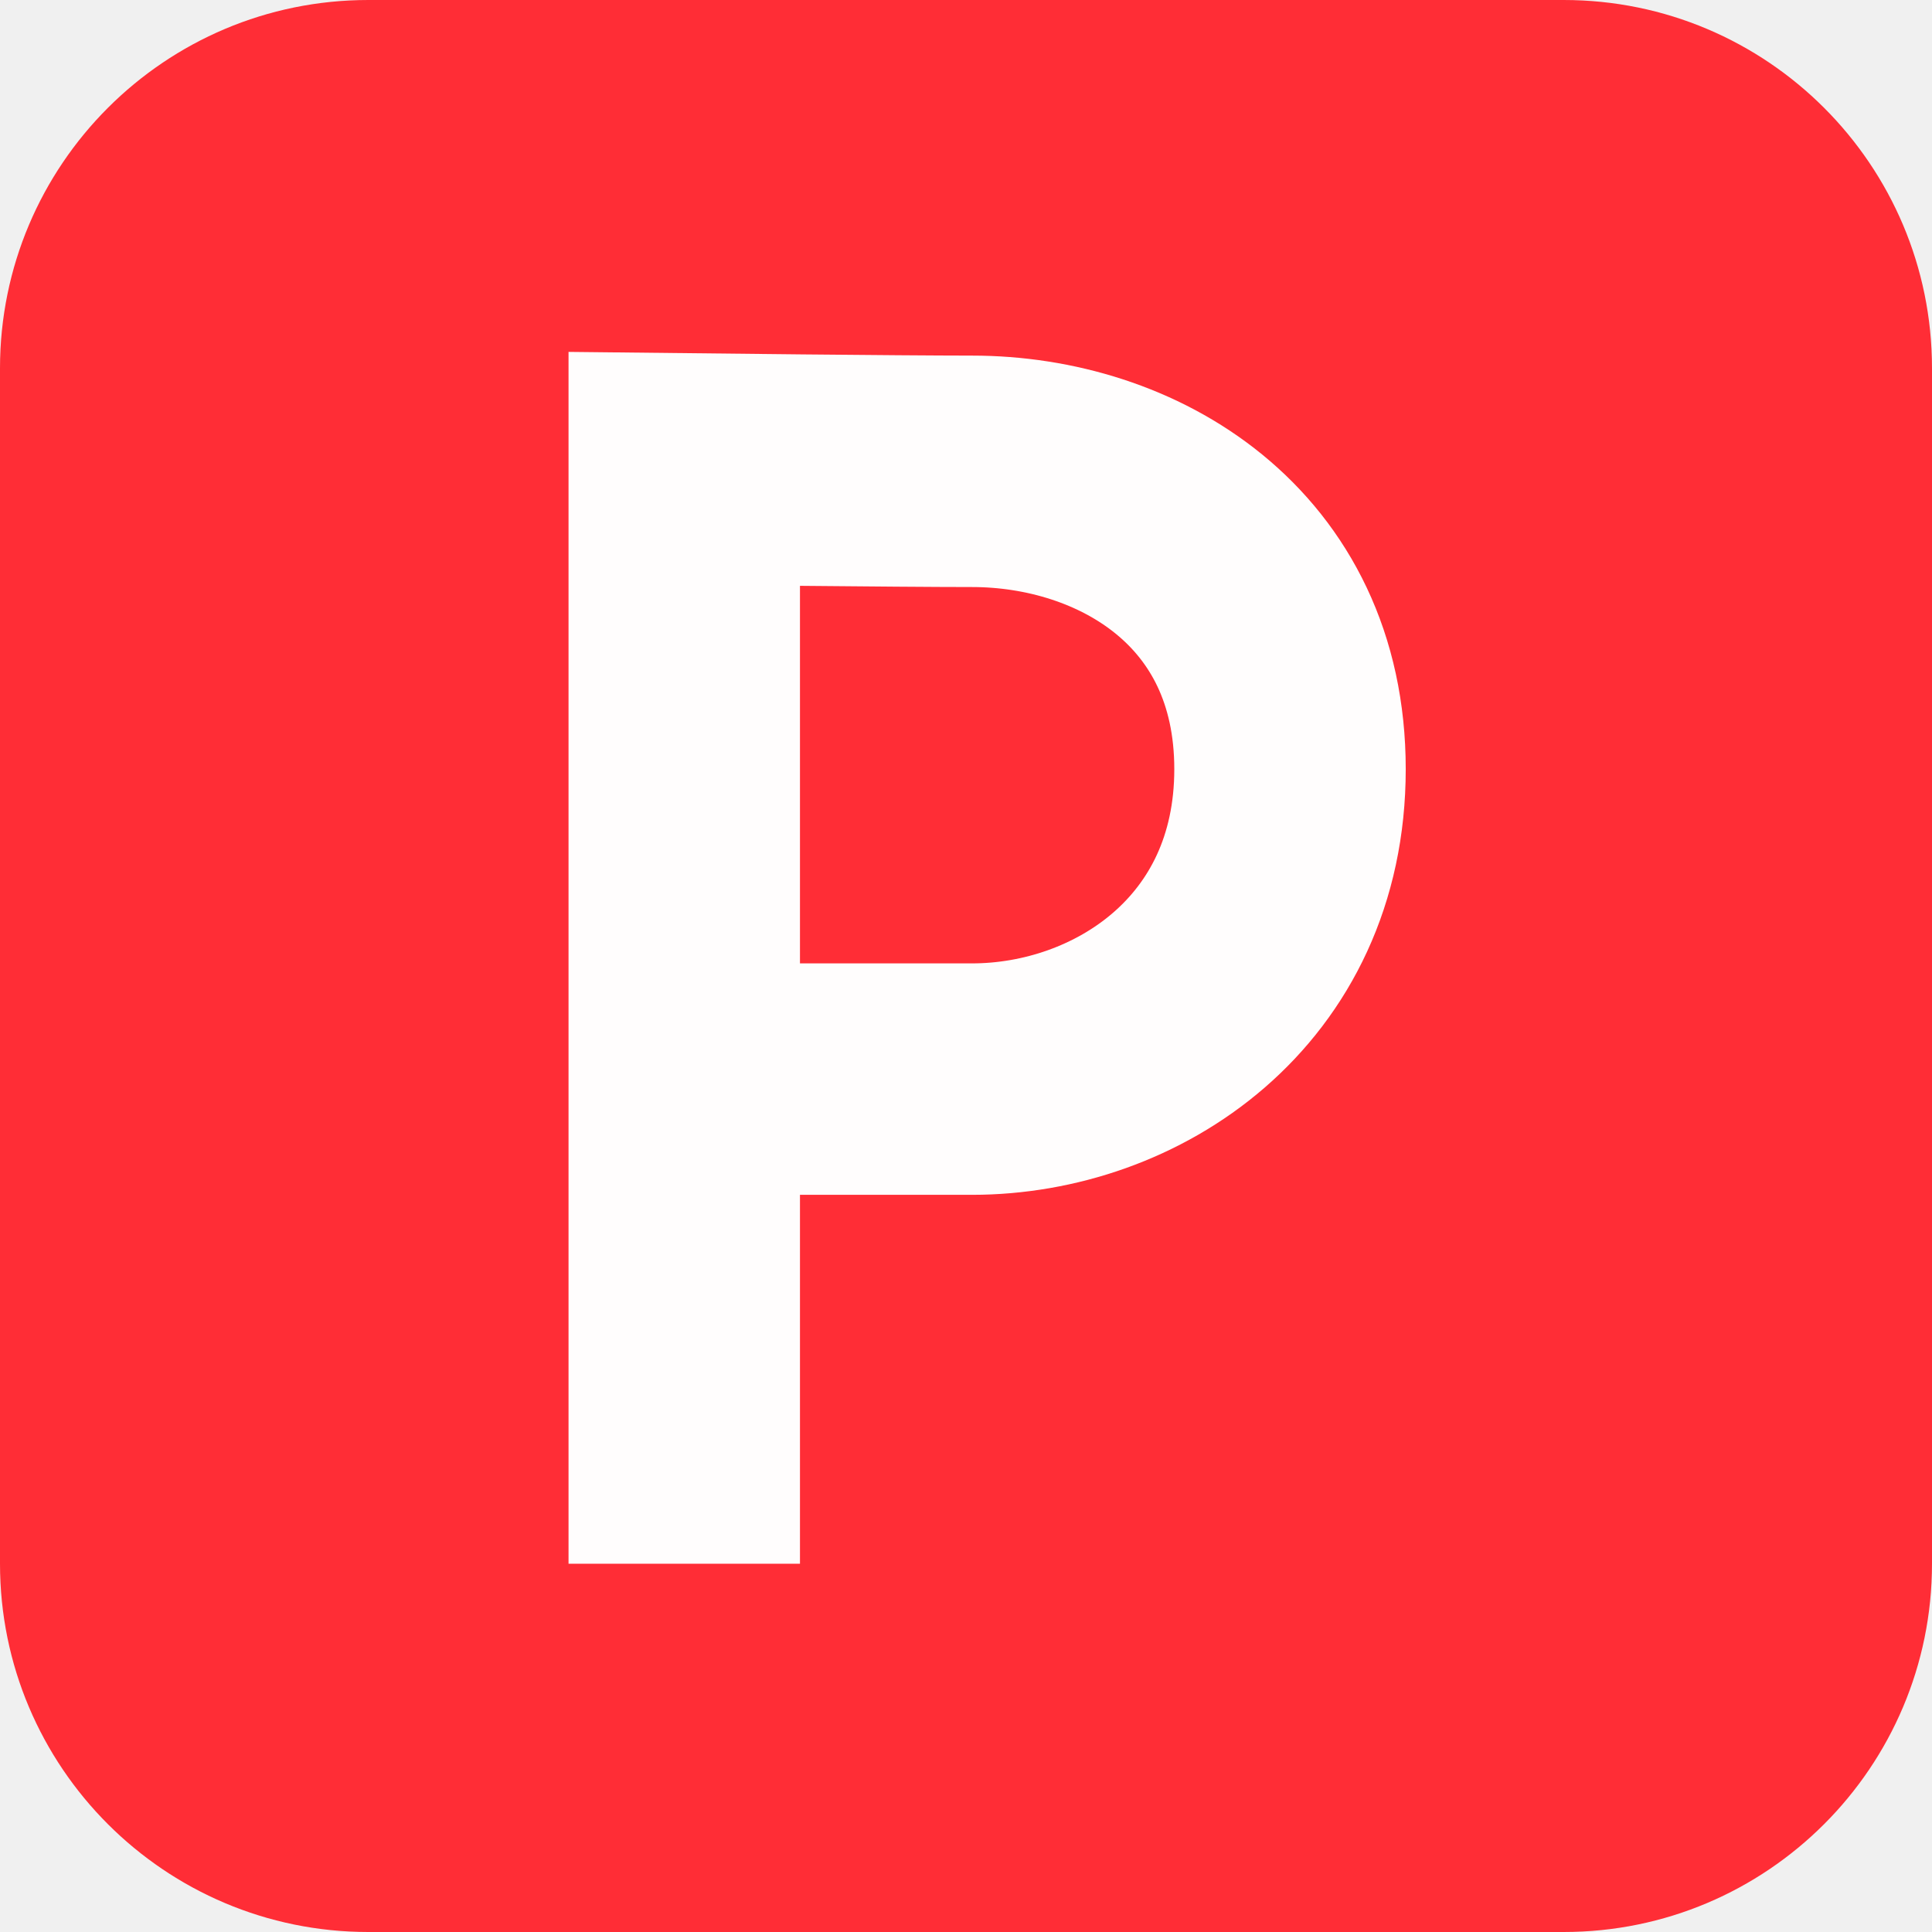
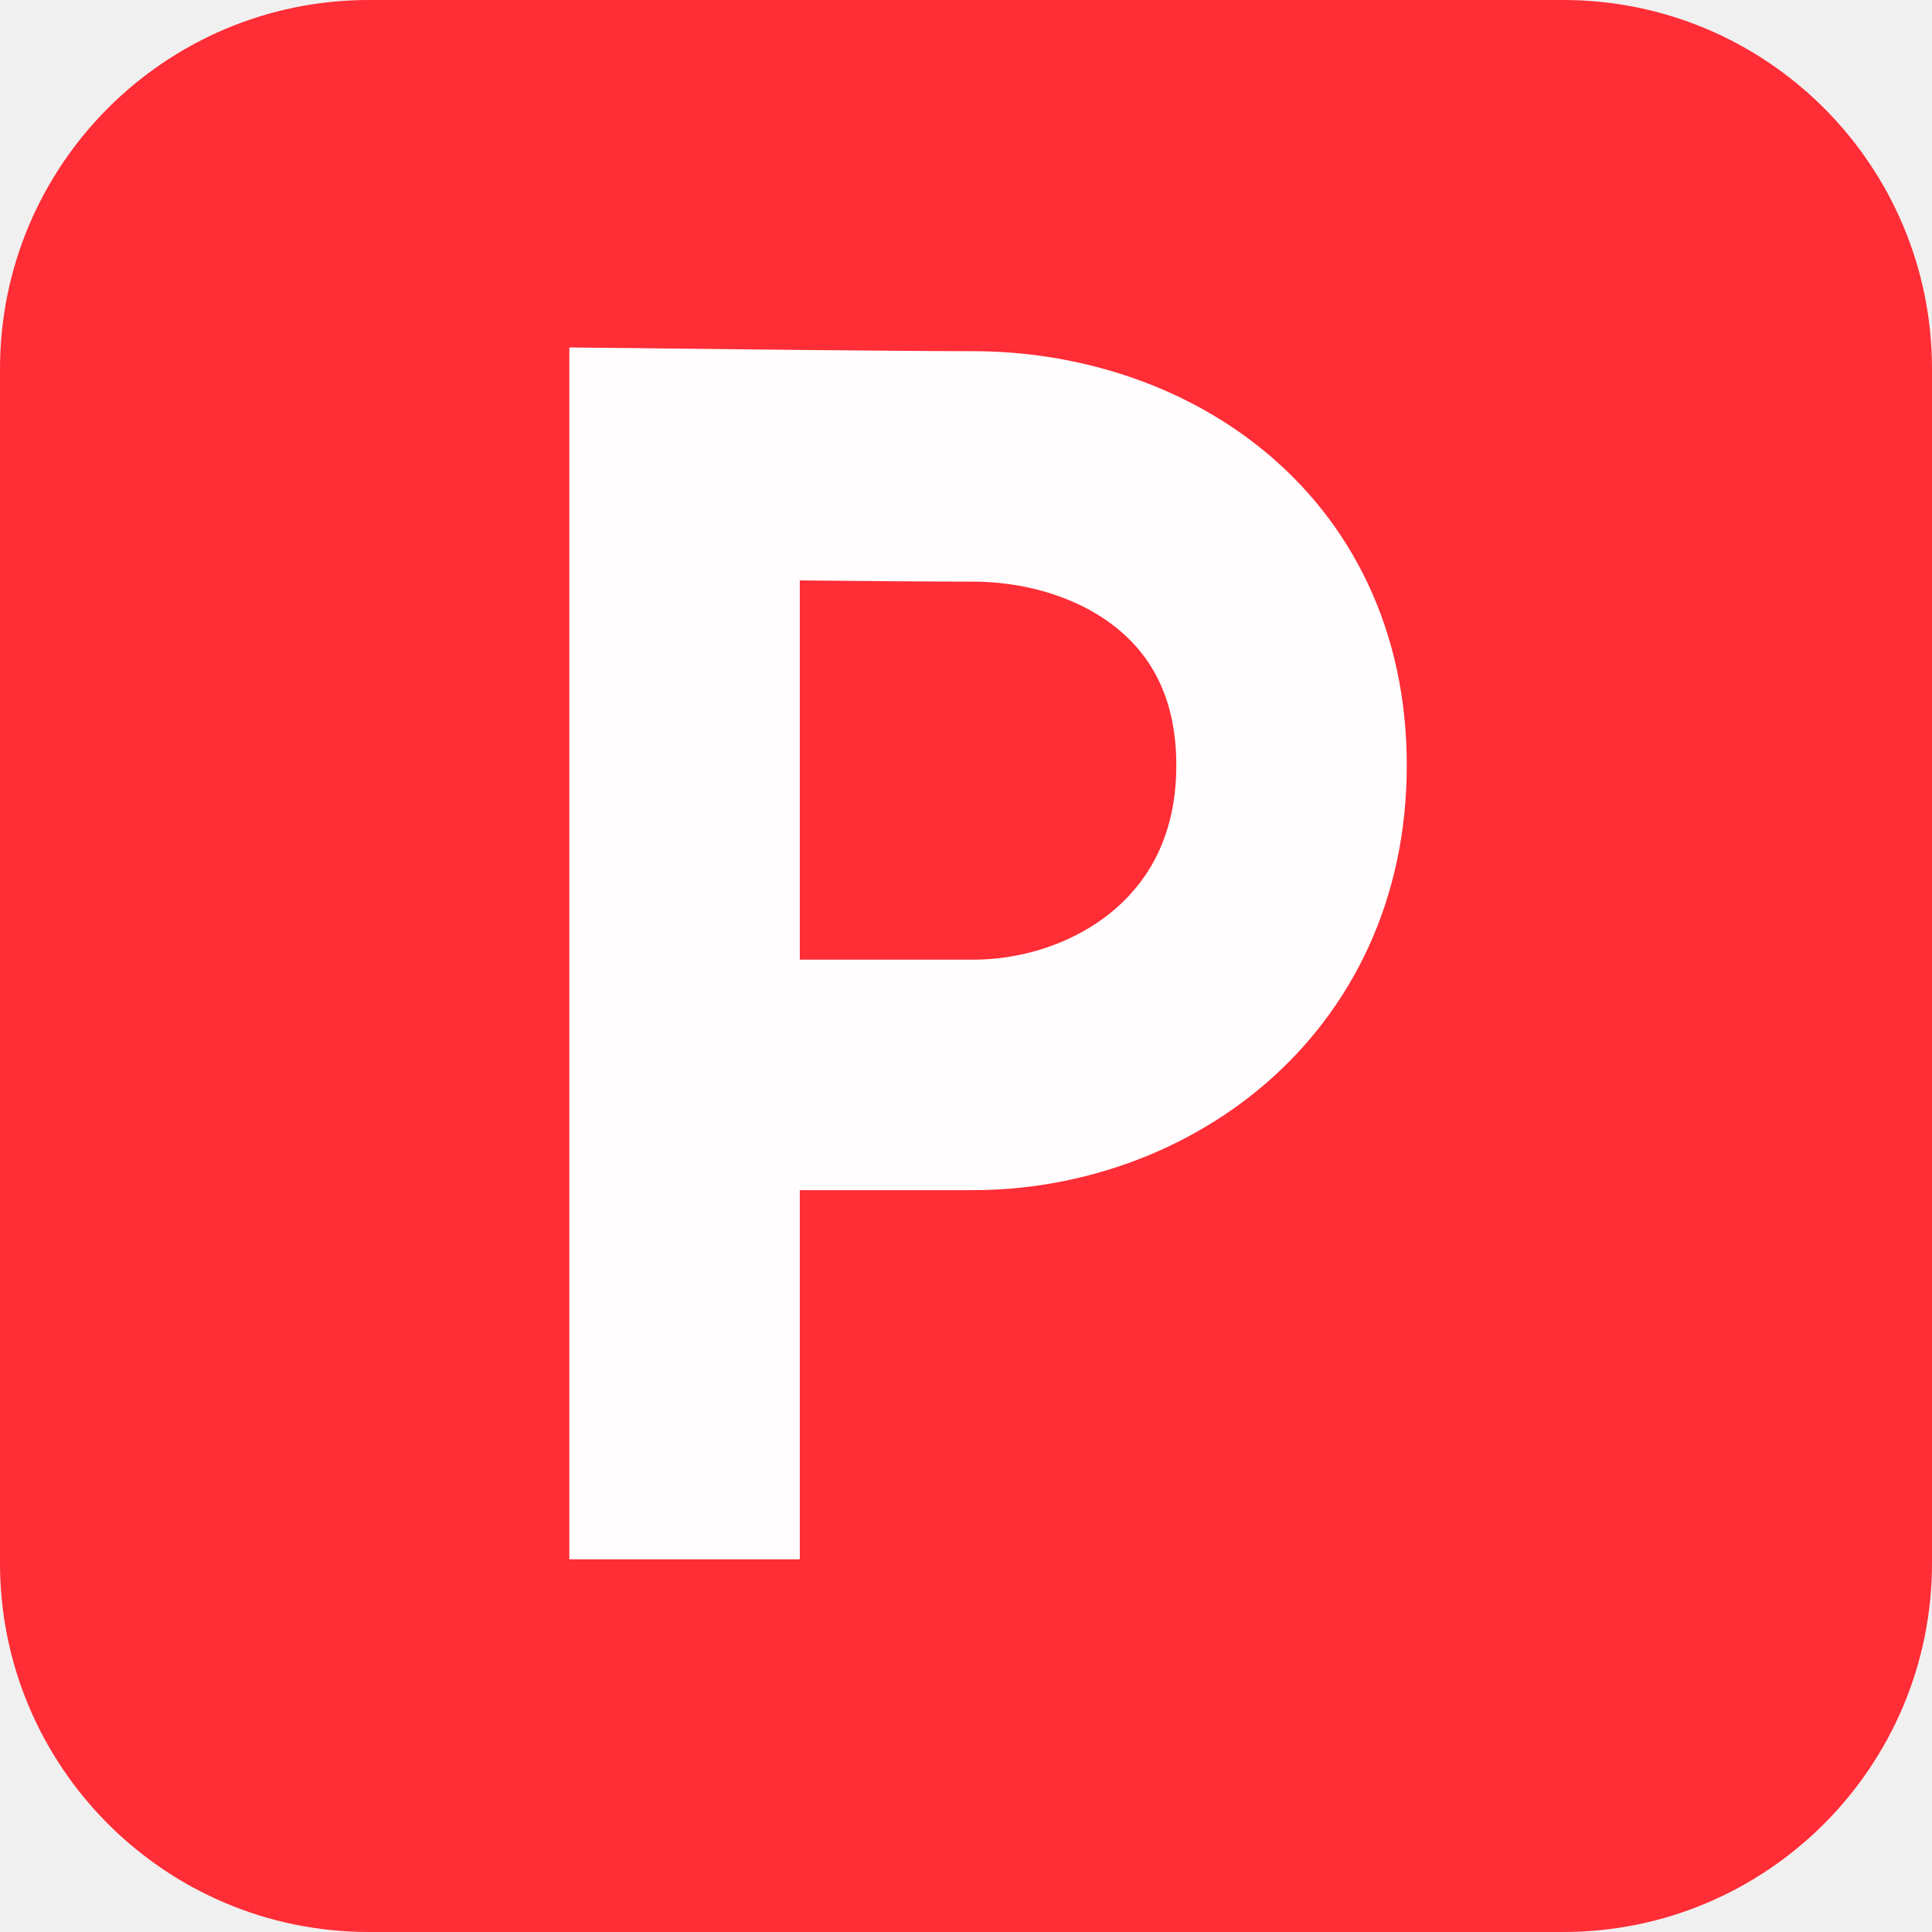
- <svg xmlns="http://www.w3.org/2000/svg" width="96mm" height="96mm" version="1.1" viewBox="0 0 96 96">
-   <rect width="96" height="96" ry="18.3" fill="#ff2d36" />
-   <path d="m34 77.7 0-54.4s10.8.12 14.3.12c7.7 0 15.8 4.73 15.8 14.8s-8.13 15.4-15.8 15.4h-14.9" fill="none" stroke="#fff" stroke-opacity=".99" stroke-width="11.5" />
+ <svg xmlns="http://www.w3.org/2000/svg" width="25.4mm" height="25.4mm" version="1.1" viewBox="0 0 25.4 25.4">
+   <rect width="25.4" height="25.4" ry="4.85" fill="#ff2d36" />
+   <path d="m9 20.5 3.5e-5-14.4s2.85.032 3.79.032c2.04 0 4.19 1.25 4.19 3.93 0 2.67-2.15 4.07-4.19 4.07h-3.94" fill="none" stroke="#fff" stroke-opacity=".99" stroke-width="3.03" />
</svg>
